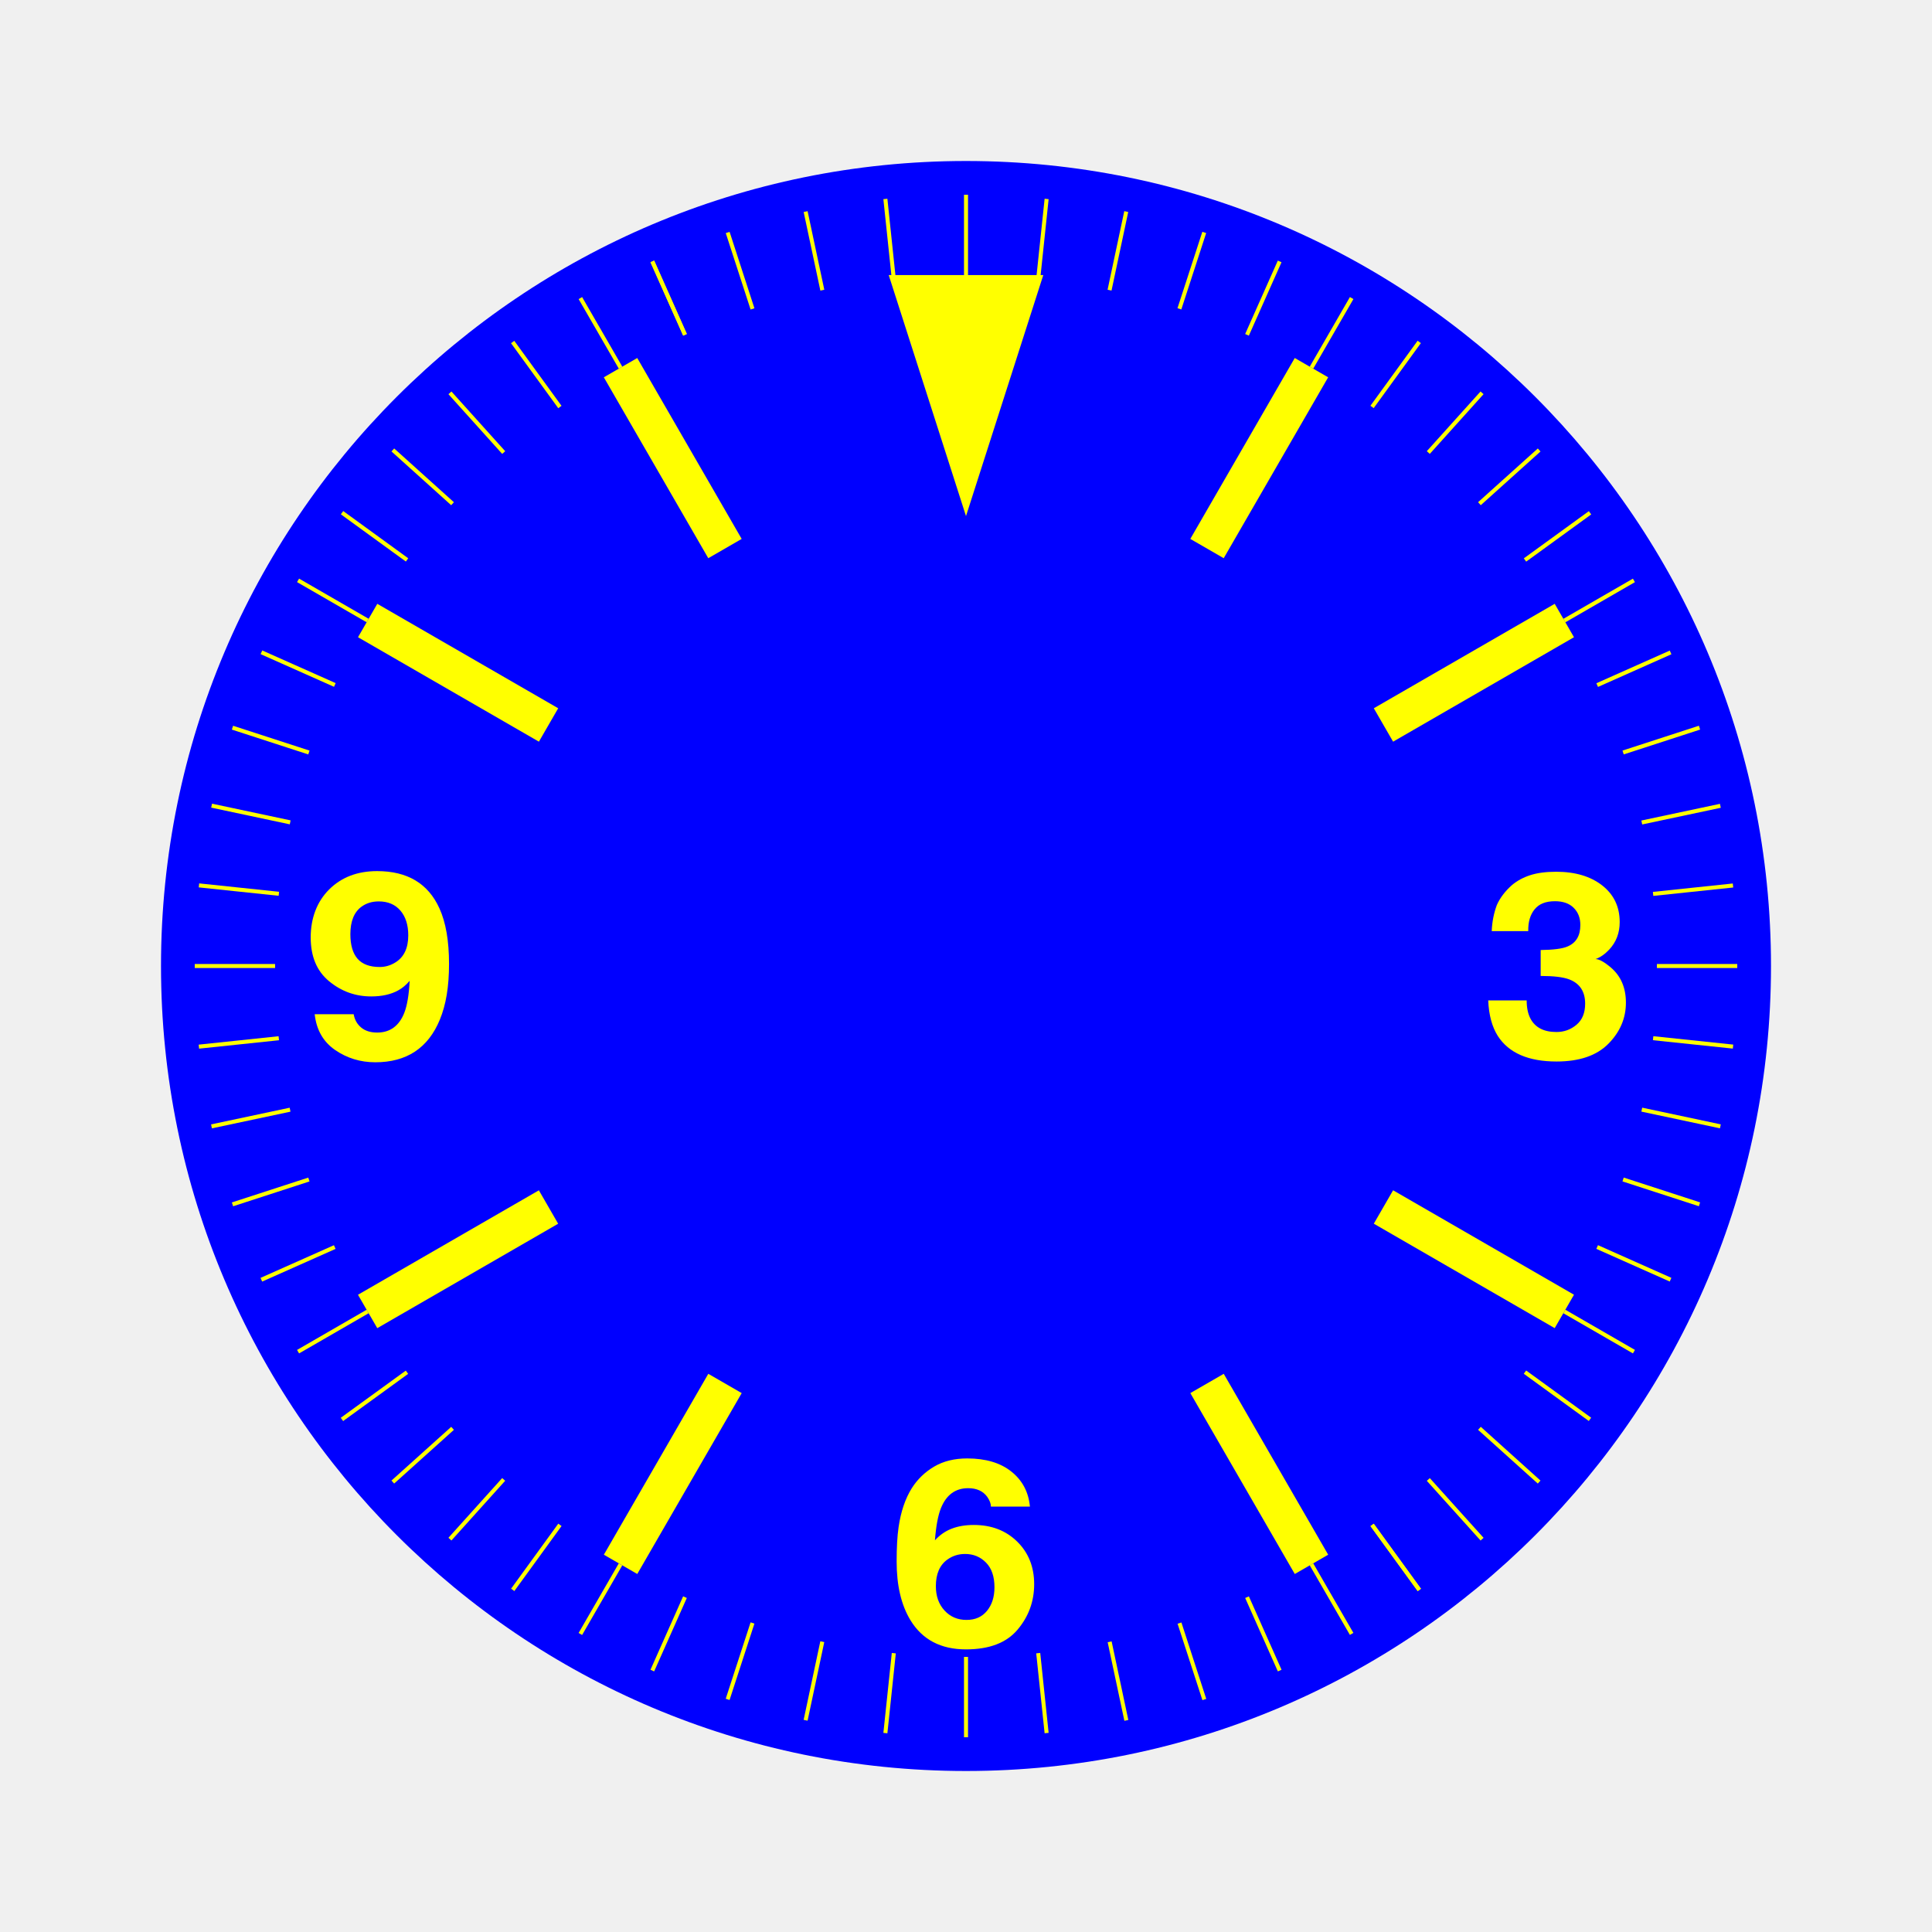
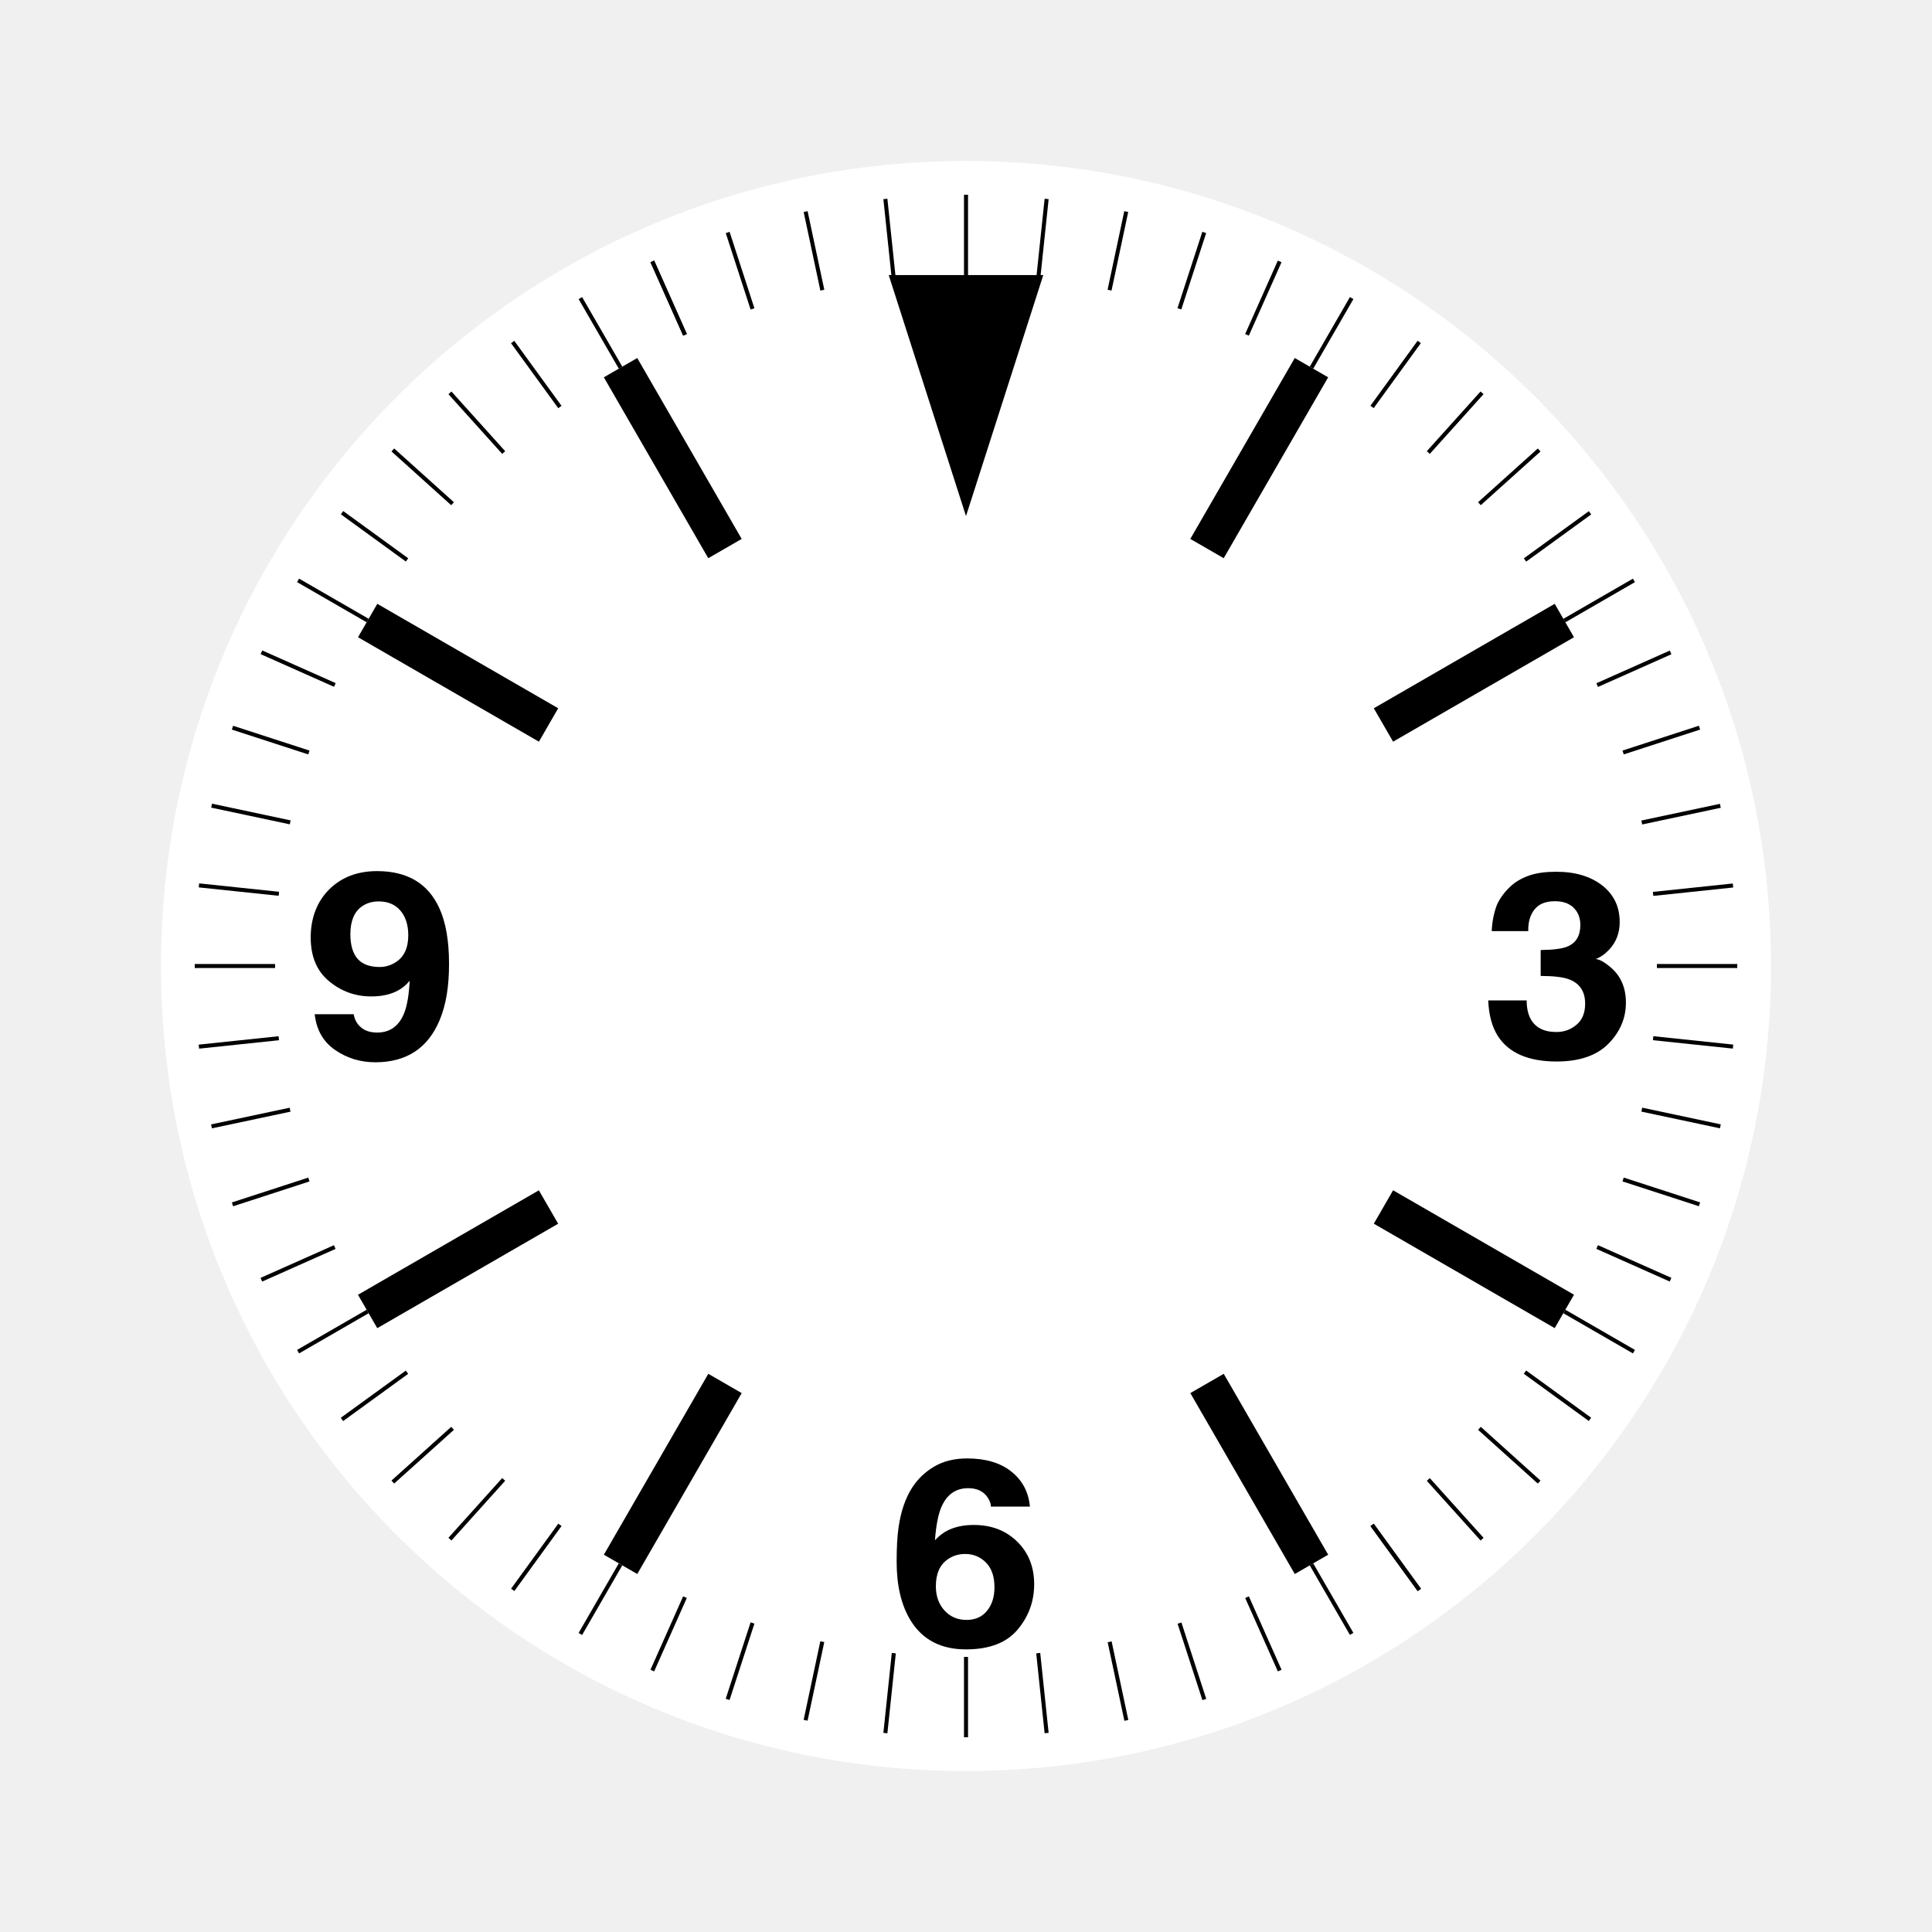
<svg xmlns="http://www.w3.org/2000/svg" id="_레이어_3" data-name="레이어 3" viewBox="0 0 600 600">
  <defs>
    <style>
      .cls-1 {
-         fill: blue;
+         fill: white;
      }

      .cls-2 {
-         fill: #ff0;
+         fill: black;
      }
    </style>
  </defs>
  <circle class="cls-1" cx="300" cy="300" r="250" />
  <g>
    <path class="cls-2" d="M302.41,473.59c5.49,0,9.98,1.72,13.49,5.17,3.51,3.45,5.27,7.86,5.27,13.22s-1.72,10.05-5.16,14.13c-3.44,4.08-8.78,6.12-16.03,6.12-7.79,0-13.53-3.01-17.22-9.04-2.87-4.71-4.3-10.79-4.3-18.24,0-4.37.2-7.92.6-10.66.71-4.87,2.09-8.92,4.13-12.16,1.76-2.76,4.07-4.99,6.93-6.67,2.86-1.68,6.27-2.53,10.25-2.53,5.74,0,10.32,1.36,13.73,4.09,3.41,2.72,5.33,6.35,5.75,10.87h-12.11c0-.92-.38-1.93-1.15-3.04-1.31-1.79-3.28-2.68-5.92-2.68-3.95,0-6.76,2.05-8.44,6.16-.91,2.26-1.54,5.6-1.88,10.03,1.51-1.66,3.25-2.87,5.24-3.63s4.26-1.14,6.82-1.14ZM294.22,484.33c-2.39,1.71-3.58,4.47-3.58,8.29,0,3.08.9,5.59,2.69,7.54,1.79,1.95,4.06,2.92,6.82,2.92s4.82-.94,6.37-2.82c1.55-1.88,2.32-4.32,2.32-7.32,0-3.34-.88-5.9-2.64-7.68-1.76-1.78-3.92-2.66-6.48-2.66-2.07,0-3.91.58-5.5,1.74Z" />
    <path class="cls-2" d="M476.57,282.42c-1.36,1.68-2.02,3.93-1.96,6.75h-11.34c.11-2.84.64-5.54,1.58-8.09.99-2.24,2.56-4.3,4.69-6.2,1.59-1.34,3.48-2.37,5.67-3.08,2.19-.71,4.87-1.07,8.06-1.07,5.91,0,10.68,1.42,14.3,4.24,3.62,2.83,5.44,6.62,5.44,11.39,0,3.37-1.08,6.21-3.24,8.53-1.36,1.45-2.79,2.43-4.26,2.96,1.11,0,2.7.88,4.78,2.64,3.1,2.66,4.65,6.29,4.65,10.89,0,4.84-1.81,9.1-5.44,12.77s-8.99,5.51-16.09,5.51c-8.75,0-14.84-2.64-18.25-7.93-1.79-2.82-2.79-6.5-2.98-11.05h11.94c0,2.29.4,4.18,1.19,5.68,1.48,2.76,4.16,4.14,8.06,4.14,2.39,0,4.47-.76,6.25-2.27,1.78-1.51,2.66-3.69,2.66-6.53,0-3.76-1.65-6.28-4.94-7.54-1.88-.71-4.83-1.07-8.87-1.07v-8.05c3.95-.05,6.71-.41,8.27-1.07,2.7-1.11,4.05-3.34,4.05-6.71,0-2.18-.69-3.96-2.07-5.33-1.38-1.37-3.32-2.05-5.82-2.05-2.87,0-4.97.84-6.31,2.53Z" />
    <path class="cls-2" d="M116.57,329.9c-4.63,0-8.8-1.27-12.49-3.81s-5.81-6.24-6.35-11.11h12.11c.28,1.68,1.05,3.05,2.3,4.11,1.25,1.05,2.91,1.58,4.99,1.58,4.01,0,6.82-2.05,8.44-6.16.88-2.26,1.43-5.57,1.66-9.91-1.11,1.29-2.29,2.28-3.54,2.96-2.27,1.26-5.07,1.89-8.4,1.89-4.92,0-9.28-1.57-13.09-4.72-3.81-3.14-5.71-7.68-5.71-13.6s1.91-11.1,5.73-14.9,8.79-5.7,14.9-5.7c9.41,0,15.86,3.86,19.35,11.57,1.99,4.37,2.98,10.12,2.98,17.25s-.95,12.7-2.86,17.33c-3.64,8.82-10.32,13.22-20.04,13.22ZM112.31,281.55c-2.33,1.68-3.5,4.54-3.5,8.57,0,3.39.75,5.94,2.24,7.64s3.79,2.55,6.88,2.55c1.68,0,3.25-.45,4.73-1.34,2.76-1.63,4.13-4.46,4.13-8.49,0-3.24-.82-5.8-2.45-7.7-1.63-1.89-3.87-2.84-6.71-2.84-2.07,0-3.85.54-5.33,1.62Z" />
    <polygon class="cls-2" points="300 160.28 276 85.43 324 85.43 300 160.28" />
    <rect class="cls-2" x="385.08" y="425.3" width="11.98" height="64.87" transform="translate(-176.47 256.86) rotate(-30)" />
    <rect class="cls-2" x="202.94" y="109.83" width="11.98" height="64.87" transform="translate(-43.14 123.53) rotate(-30)" />
    <rect class="cls-2" x="451.75" y="358.63" width="11.98" height="64.87" transform="translate(-109.81 591.94) rotate(-60)" />
    <rect class="cls-2" x="136.28" y="176.5" width="11.98" height="64.87" transform="translate(-109.81 227.67) rotate(-60)" />
    <rect class="cls-2" x="202.94" y="425.3" width="11.98" height="64.87" transform="translate(161.01 958.61) rotate(-150)" />
    <rect class="cls-2" x="385.08" y="109.83" width="11.98" height="64.87" transform="translate(658.61 461.01) rotate(-150)" />
    <rect class="cls-2" x="136.28" y="358.63" width="11.98" height="64.87" transform="translate(-125.28 709.81) rotate(-120)" />
    <rect class="cls-2" x="451.75" y="176.5" width="11.98" height="64.87" transform="translate(505.66 709.81) rotate(-120)" />
  </g>
  <g>
    <rect class="cls-2" x="311.26" y="73.57" width="24.95" height="1.25" transform="translate(216.05 388.38) rotate(-83.99)" />
    <rect class="cls-2" x="263.79" y="525.18" width="24.95" height="1.25" transform="translate(-275.57 745.51) rotate(-83.99)" />
    <rect class="cls-2" x="334.73" y="77.29" width="24.95" height="1.25" transform="translate(198.83 401.35) rotate(-78.01)" />
    <rect class="cls-2" x="240.32" y="521.46" width="24.95" height="1.25" transform="translate(-310.43 660.86) rotate(-78.01)" />
    <rect class="cls-2" x="357.69" y="83.44" width="24.95" height="1.25" transform="translate(175.68 410.05) rotate(-71.98)" />
    <rect class="cls-2" x="217.36" y="515.31" width="24.95" height="1.25" transform="translate(-331.89 574.85) rotate(-71.98)" />
    <rect class="cls-2" x="379.87" y="91.96" width="24.95" height="1.25" transform="translate(148.29 413.44) rotate(-66.02)" />
    <rect class="cls-2" x="195.18" y="506.79" width="24.95" height="1.25" transform="translate(-340.36 490.92) rotate(-66.02)" />
    <rect class="cls-2" x="207.03" y="80.11" width="1.25" height="24.95" transform="translate(-19.7 92.46) rotate(-24)" />
    <rect class="cls-2" x="391.72" y="494.94" width="1.25" height="24.95" transform="translate(-172.46 203.45) rotate(-24)" />
    <rect class="cls-2" x="229.22" y="71.59" width="1.25" height="24.95" transform="translate(-14.73 75.14) rotate(-18)" />
    <rect class="cls-2" x="369.54" y="503.46" width="1.25" height="24.95" transform="translate(-141.32 139.64) rotate(-18)" />
    <rect class="cls-2" x="252.17" y="65.44" width="1.25" height="24.95" transform="translate(-10.68 54.26) rotate(-12)" />
    <rect class="cls-2" x="346.58" y="509.61" width="1.25" height="24.95" transform="translate(-100.96 83.59) rotate(-12)" />
    <rect class="cls-2" x="275.64" y="61.72" width="1.25" height="24.95" transform="translate(-6.24 29.28) rotate(-6)" />
    <rect class="cls-2" x="323.11" y="513.33" width="1.25" height="24.95" transform="translate(-53.19 36.72) rotate(-6)" />
    <rect class="cls-2" x="115.69" y="154.07" width="1.25" height="24.95" transform="translate(-86.79 162.76) rotate(-54)" />
    <rect class="cls-2" x="483.06" y="420.98" width="1.25" height="24.95" transform="translate(-151.29 569.99) rotate(-54)" />
    <rect class="cls-2" x="130.65" y="135.6" width="1.25" height="24.95" transform="translate(-66.61 146.56) rotate(-48)" />
    <rect class="cls-2" x="468.1" y="439.45" width="1.25" height="24.95" transform="translate(-180.76 497.86) rotate(-48)" />
    <rect class="cls-2" x="147.45" y="118.8" width="1.25" height="24.95" transform="translate(-49.8 132.8) rotate(-42)" />
    <rect class="cls-2" x="451.3" y="456.25" width="1.25" height="24.95" transform="translate(-197.56 422.8) rotate(-42)" />
    <rect class="cls-2" x="165.92" y="103.84" width="1.25" height="24.95" transform="translate(-36.56 120.1) rotate(-36)" />
    <rect class="cls-2" x="432.83" y="471.21" width="1.25" height="24.95" transform="translate(-201.52 347.14) rotate(-36)" />
    <rect class="cls-2" x="73.57" y="263.79" width="1.25" height="24.95" transform="translate(-208.31 321.18) rotate(-84)" />
    <rect class="cls-2" x="525.18" y="311.26" width="1.25" height="24.95" transform="translate(148.88 812.81) rotate(-84)" />
    <rect class="cls-2" x="77.29" y="240.32" width="1.25" height="24.95" transform="translate(-185.55 276.45) rotate(-78)" />
    <rect class="cls-2" x="521.46" y="334.73" width="1.25" height="24.95" transform="translate(73.91 785.69) rotate(-78)" />
    <rect class="cls-2" x="83.44" y="217.36" width="1.25" height="24.95" transform="translate(-160.5 238.77) rotate(-72)" />
    <rect class="cls-2" x="515.31" y="357.69" width="1.25" height="24.95" transform="translate(4.45 746.45) rotate(-72)" />
    <rect class="cls-2" x="91.96" y="195.18" width="1.25" height="24.95" transform="translate(-134.77 207.77) rotate(-66)" />
    <rect class="cls-2" x="506.79" y="379.87" width="1.25" height="24.95" transform="translate(-57.4 696.31) rotate(-66)" />
    <rect class="cls-2" x="494.94" y="207.03" width="24.95" height="1.25" transform="translate(-40.59 224.37) rotate(-24)" />
    <rect class="cls-2" x="80.11" y="391.72" width="24.95" height="1.25" transform="translate(-151.6 71.59) rotate(-24)" />
    <rect class="cls-2" x="503.46" y="229.21" width="24.95" height="1.25" transform="translate(-45.78 170.78) rotate(-18.01)" />
    <rect class="cls-2" x="71.59" y="369.54" width="24.95" height="1.25" transform="translate(-110.33 44.13) rotate(-18.01)" />
    <rect class="cls-2" x="509.61" y="252.17" width="24.95" height="1.25" transform="translate(-41.14 114.02) rotate(-11.99)" />
    <rect class="cls-2" x="65.44" y="346.58" width="24.95" height="1.25" transform="translate(-70.46 23.77) rotate(-11.99)" />
    <rect class="cls-2" x="513.33" y="275.64" width="24.95" height="1.25" transform="translate(-26.05 56.61) rotate(-6.01)" />
    <rect class="cls-2" x="61.72" y="323.11" width="24.95" height="1.25" transform="translate(-33.51 9.55) rotate(-6.01)" />
    <rect class="cls-2" x="420.98" y="115.69" width="24.95" height="1.25" transform="translate(84.7 398.77) rotate(-54.03)" />
    <rect class="cls-2" x="154.07" y="483.06" width="24.95" height="1.25" transform="translate(-322.72 334.34) rotate(-54.03)" />
    <rect class="cls-2" x="439.45" y="130.65" width="24.95" height="1.25" transform="translate(52.01 379.34) rotate(-48.01)" />
    <rect class="cls-2" x="135.6" y="468.1" width="24.95" height="1.25" transform="translate(-299.37 265.2) rotate(-48.01)" />
    <rect class="cls-2" x="456.25" y="147.45" width="24.95" height="1.25" transform="translate(21.17 351.37) rotate(-41.96)" />
    <rect class="cls-2" x="118.8" y="451.3" width="24.95" height="1.25" transform="translate(-268.51 203.64) rotate(-41.96)" />
    <rect class="cls-2" x="471.21" y="165.92" width="24.95" height="1.25" transform="translate(-5.58 315.89) rotate(-35.97)" />
    <rect class="cls-2" x="103.84" y="432.83" width="24.95" height="1.25" transform="translate(-232.44 151) rotate(-35.97)" />
    <rect class="cls-2" x="207.03" y="80.11" width="1.25" height="24.95" transform="translate(-19.7 92.46) rotate(-24)" />
    <rect class="cls-2" x="432.83" y="471.21" width="1.25" height="24.95" transform="translate(-201.52 347.14) rotate(-36)" />
    <rect class="cls-2" x="299.38" y="60.48" width="1.25" height="24.95" />
    <rect class="cls-2" x="299.38" y="514.57" width="1.25" height="24.95" />
    <rect class="cls-2" x="412.9" y="484.15" width="1.25" height="24.95" transform="translate(-192.91 273.29) rotate(-30)" />
    <rect class="cls-2" x="185.85" y="90.9" width="1.25" height="24.95" transform="translate(-26.7 107.09) rotate(-30)" />
    <rect class="cls-2" x="484.15" y="185.85" width="24.95" height="1.25" transform="translate(-26.69 273.4) rotate(-30.01)" />
    <rect class="cls-2" x="90.9" y="412.9" width="24.95" height="1.25" transform="translate(-192.97 107.15) rotate(-30.01)" />
    <rect class="cls-2" x="514.57" y="299.38" width="24.95" height="1.25" />
    <rect class="cls-2" x="60.48" y="299.38" width="24.95" height="1.25" />
    <rect class="cls-2" x="102.75" y="174" width="1.25" height="24.95" transform="translate(-109.81 182.76) rotate(-60)" />
    <rect class="cls-2" x="496" y="401.05" width="1.25" height="24.95" transform="translate(-109.81 636.86) rotate(-60)" />
    <rect class="cls-2" x="401.05" y="102.75" width="24.95" height="1.25" transform="translate(117.3 409.86) rotate(-60.01)" />
    <rect class="cls-2" x="174" y="496" width="24.95" height="1.25" transform="translate(-336.87 409.91) rotate(-60.01)" />
  </g>
</svg>
